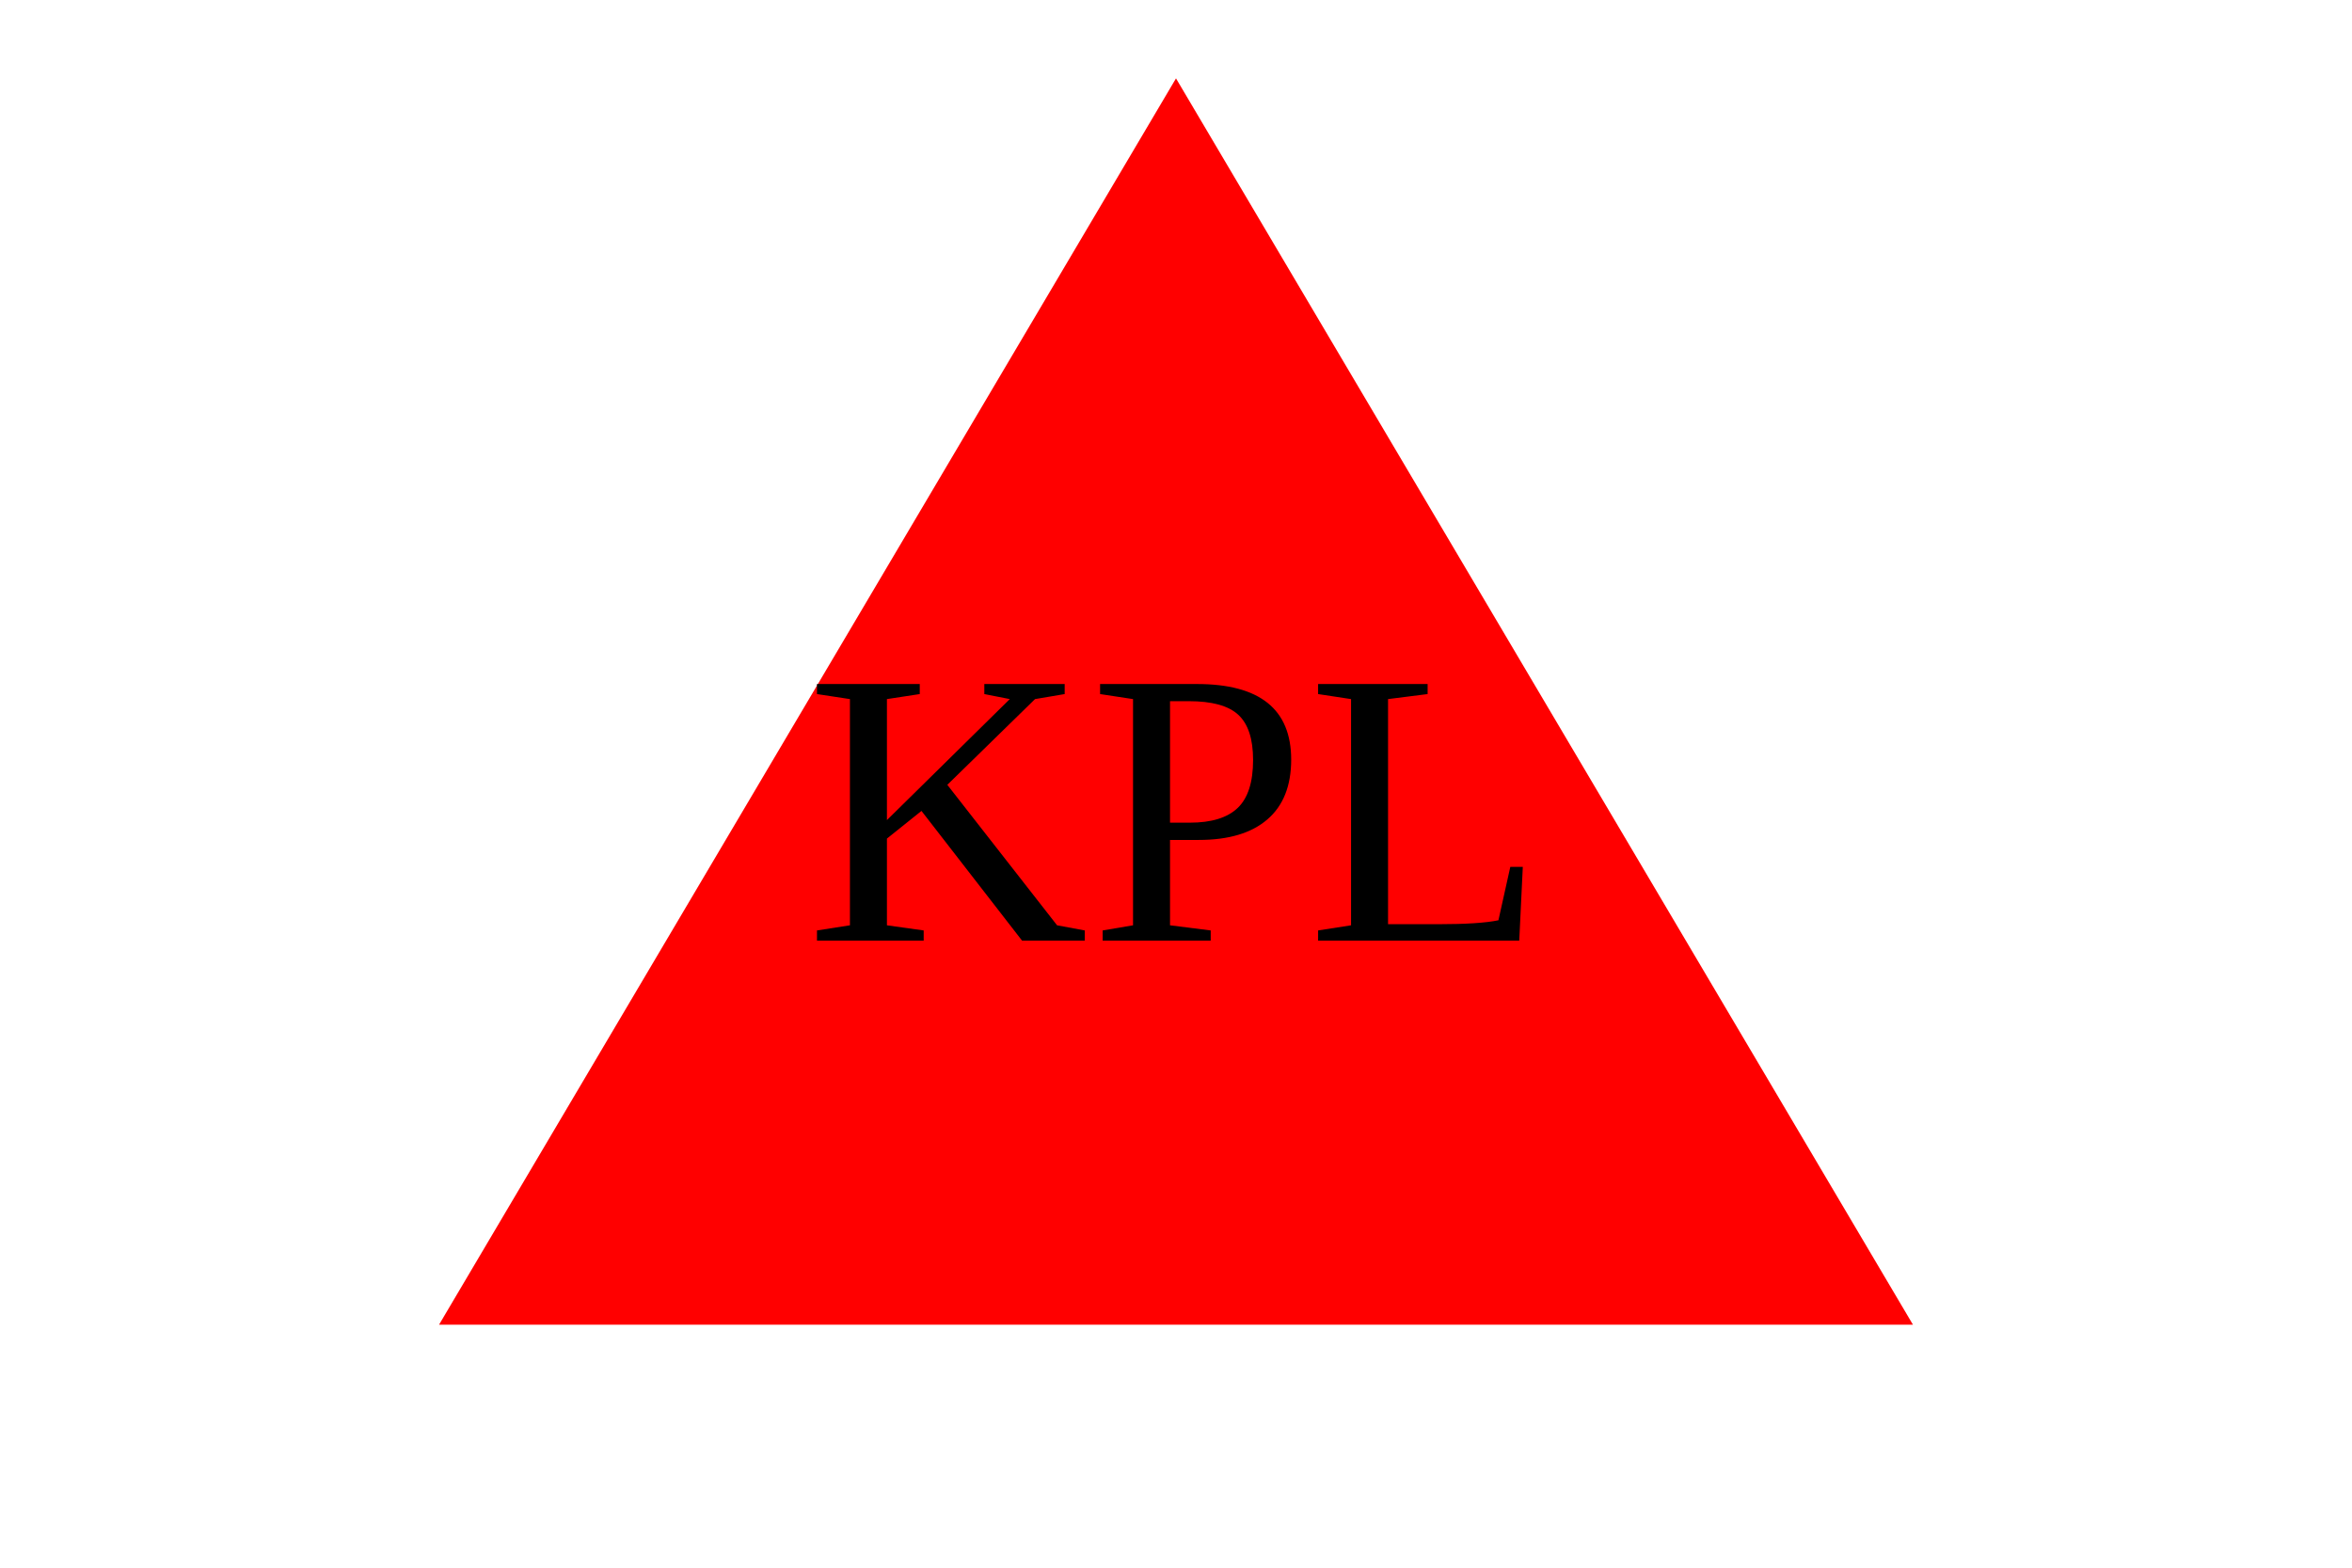
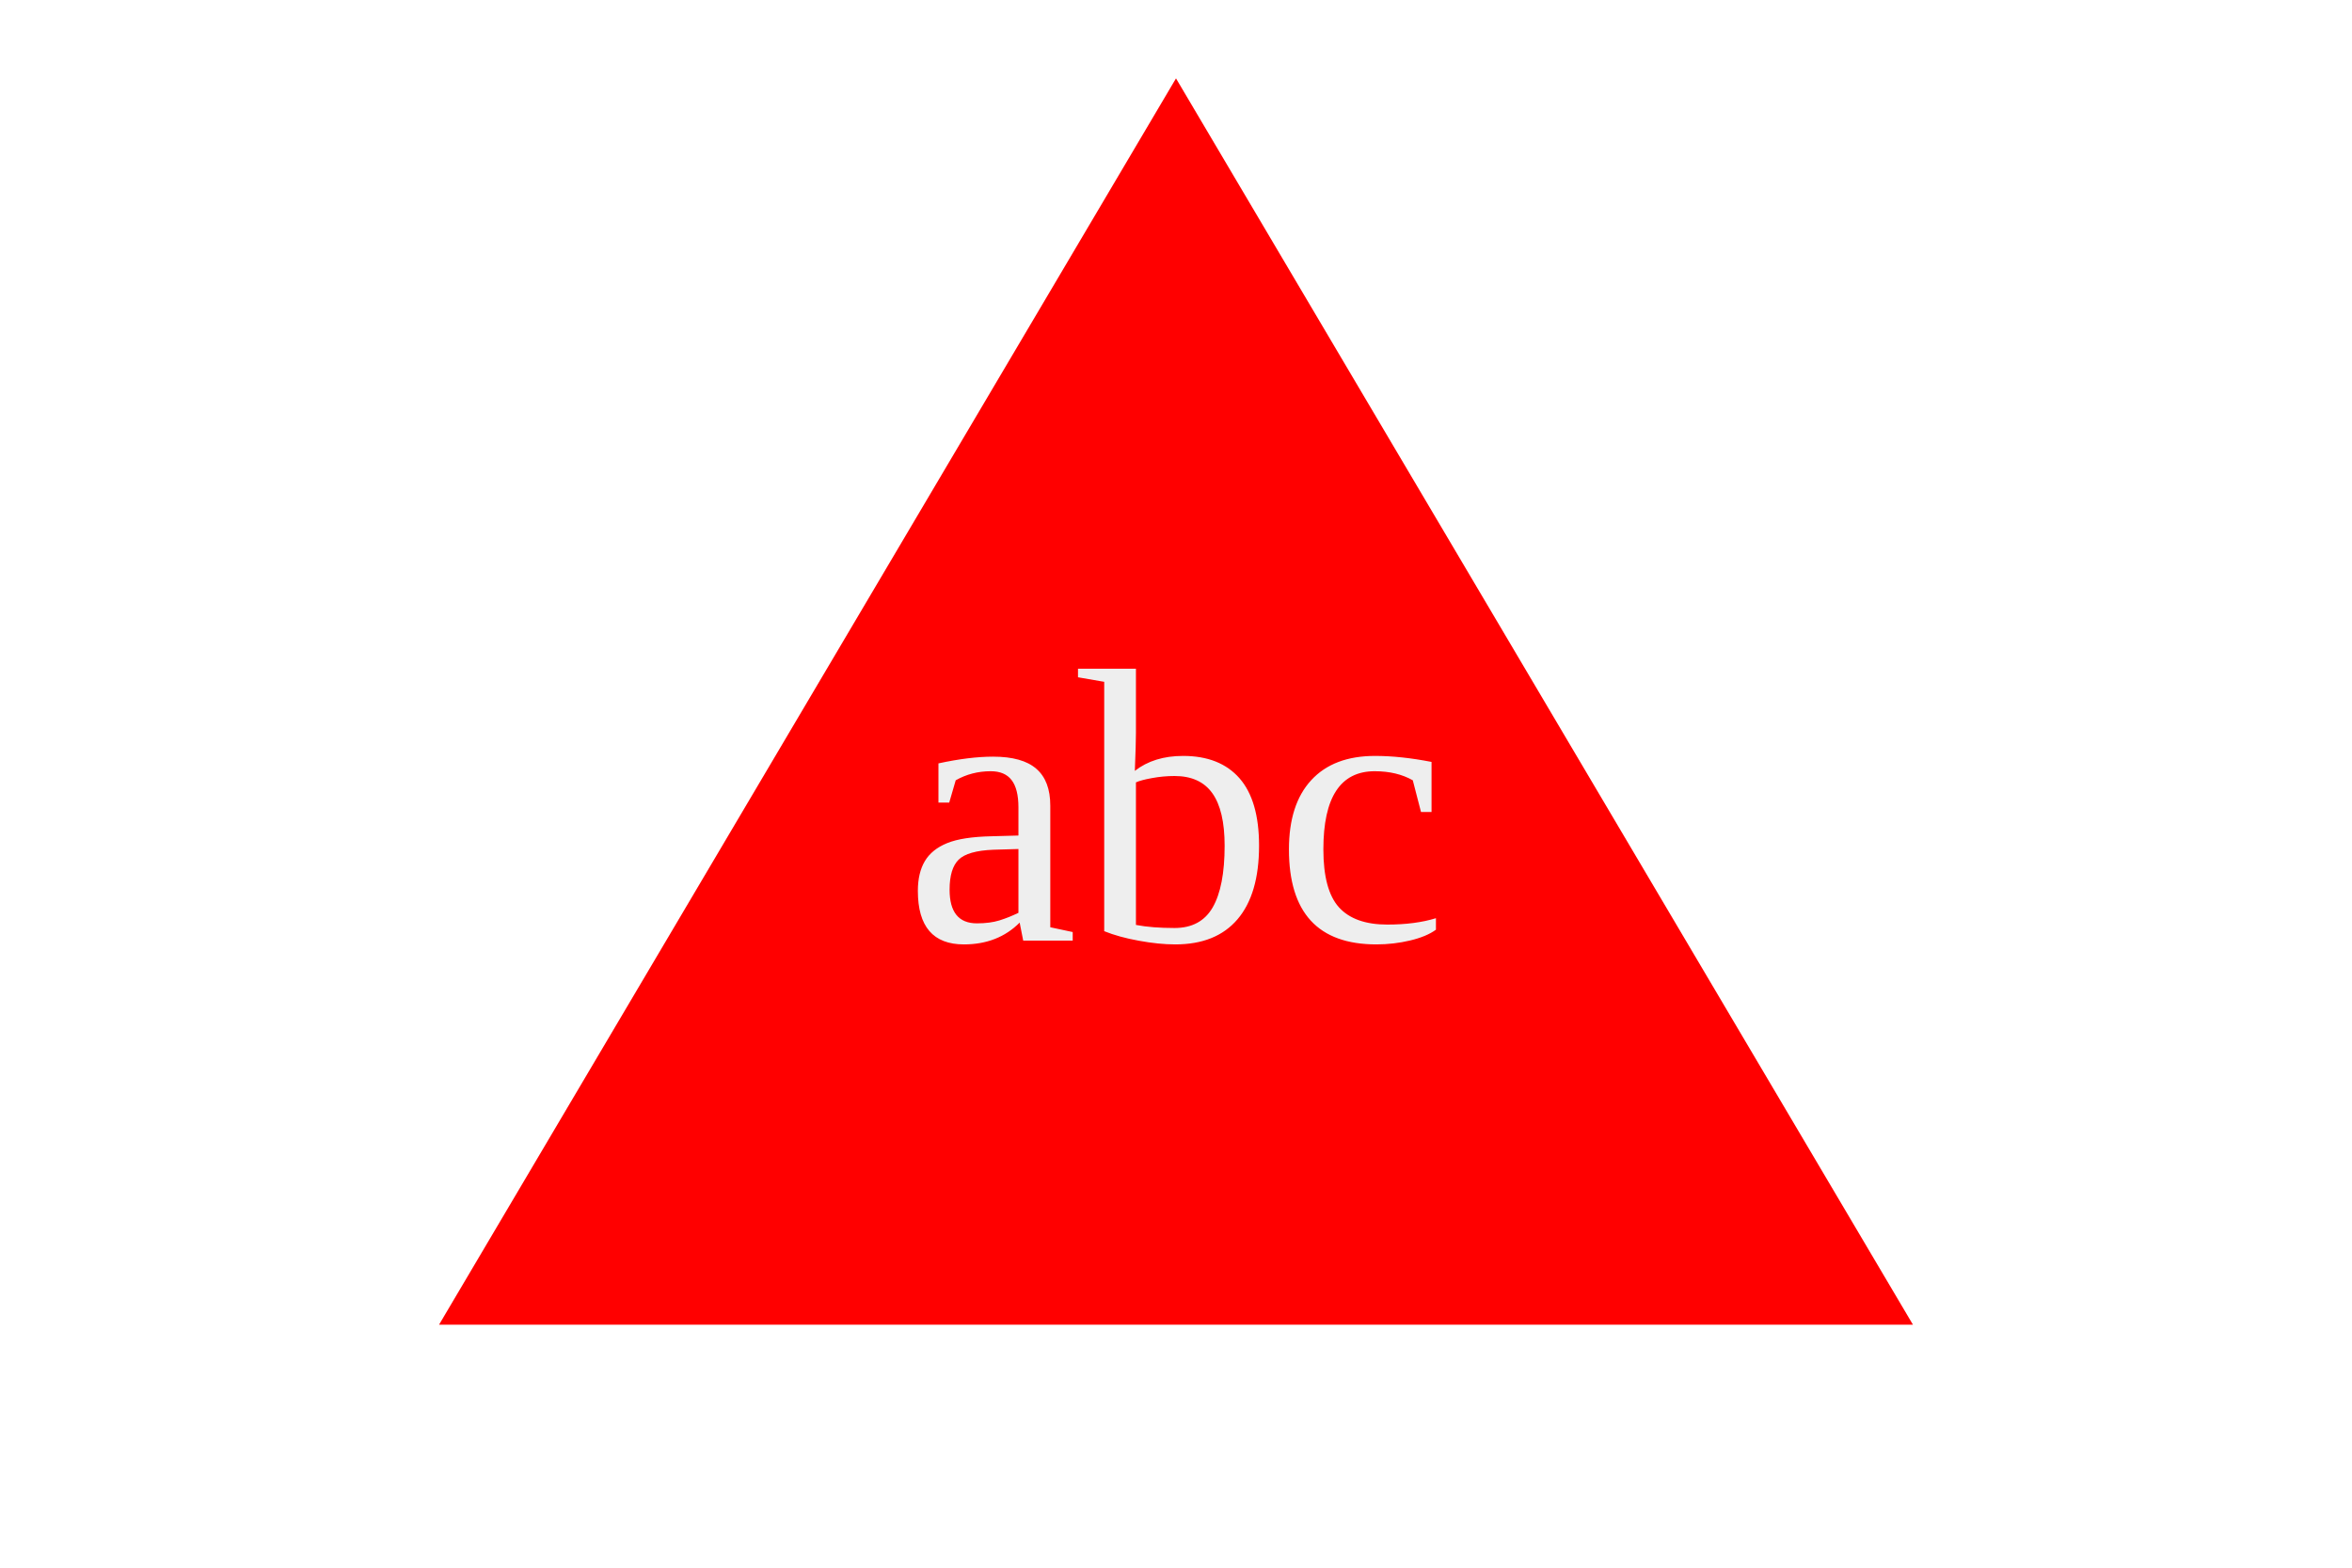
<svg xmlns="http://www.w3.org/2000/svg" width="300" height="200" version="1.1">
  <polygon points="150, 10 244, 169 56, 169" fill="red" />
-   <text x="150" y="120" fill="#000000" font-size="50" text-anchor="middle">KPL</text>
+   <text x="150" y="120" fill="#EEEEEE" font-size="50" text-anchor="middle">abc</text>
</svg>
